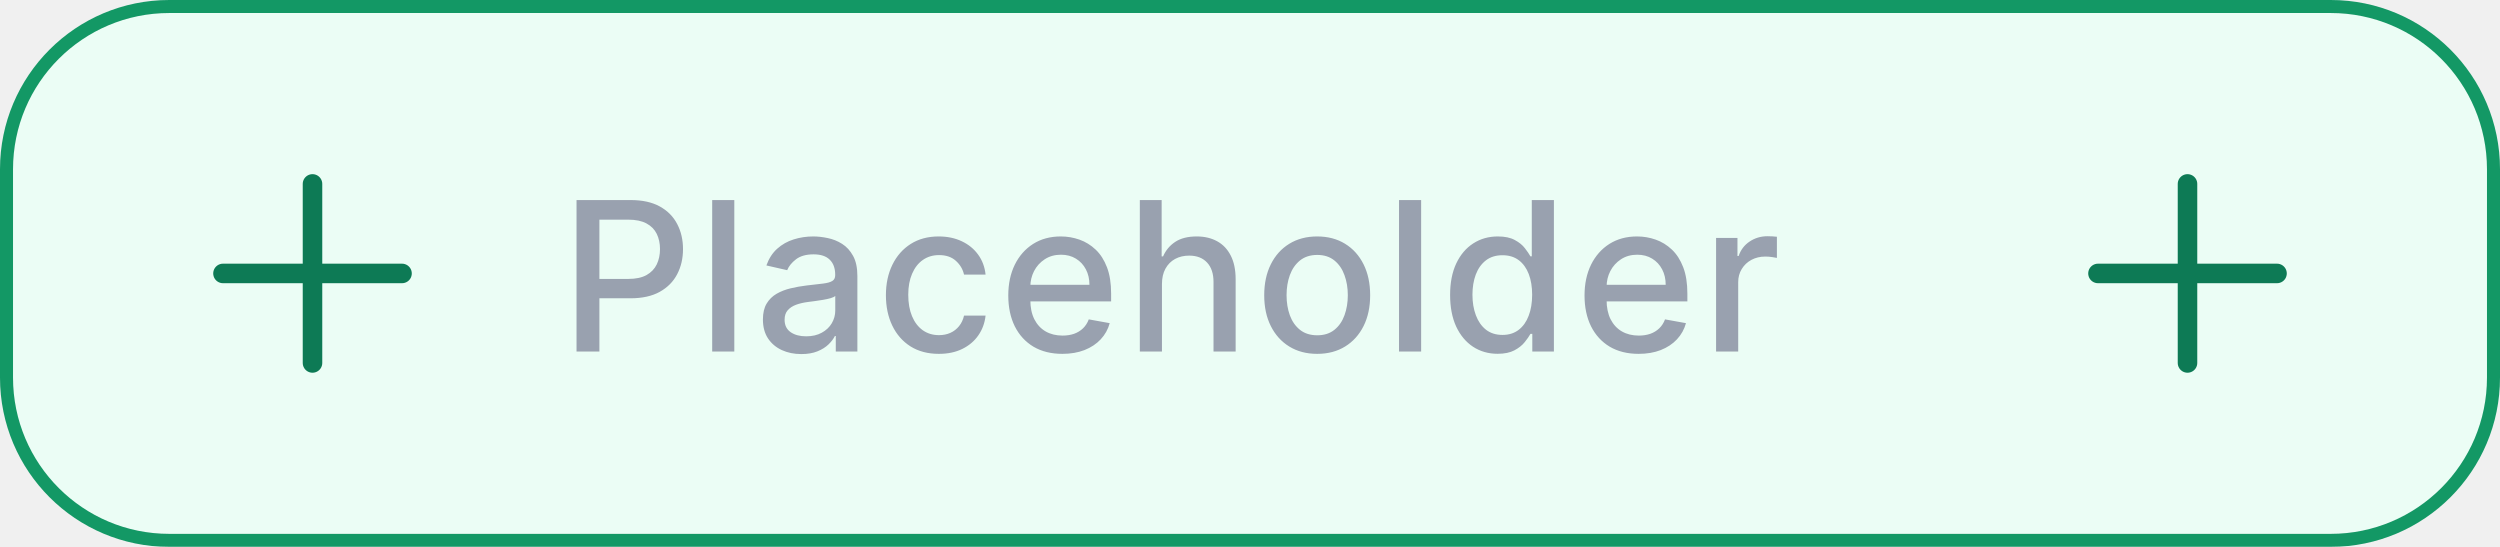
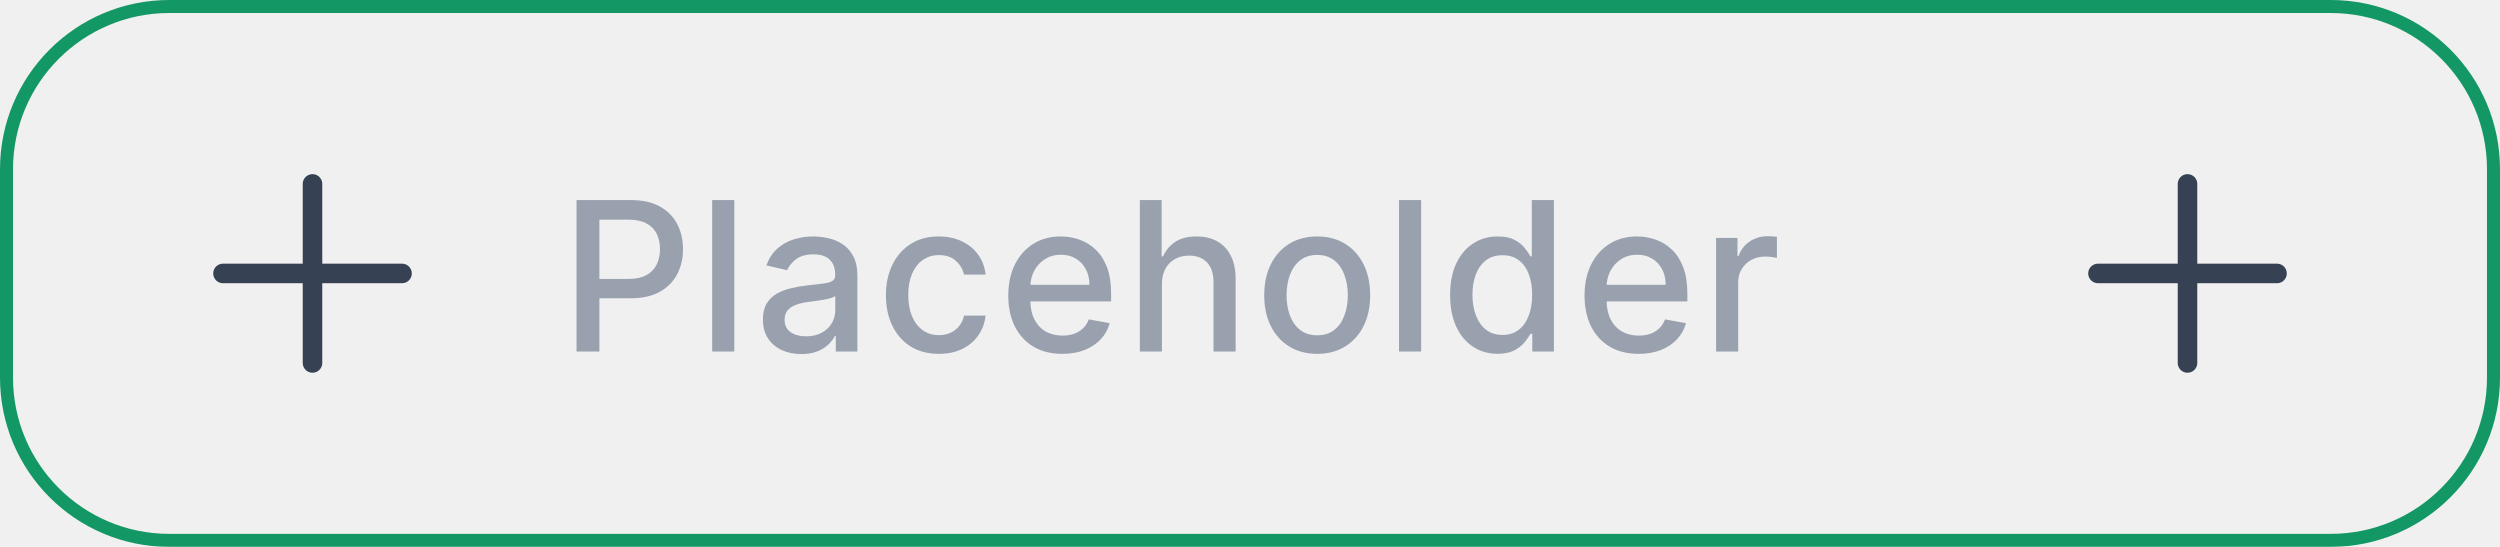
<svg xmlns="http://www.w3.org/2000/svg" width="192" height="42" viewBox="0 0 192 42" fill="none">
  <mask id="path-1-outside-1_38_6270" maskUnits="userSpaceOnUse" x="0" y="0" width="192" height="42" fill="black">
    <rect fill="white" width="192" height="42" />
    <path d="M1 13C1 6.373 6.373 1 13 1H179C185.627 1 191 6.373 191 13V29C191 35.627 185.627 41 179 41H13C6.373 41 1 35.627 1 29V13Z" />
  </mask>
-   <path d="M1 13C1 6.373 6.373 1 13 1H179C185.627 1 191 6.373 191 13V29C191 35.627 185.627 41 179 41H13C6.373 41 1 35.627 1 29V13Z" fill="#EBFDF5" />
  <path d="M13 1V2H179V1V0H13V1ZM191 13H190V29H191H192V13H191ZM179 41V40H13V41V42H179V41ZM1 29H2V13H1H0V29H1ZM13 41V40C6.925 40 2 35.075 2 29H1H0C0 36.18 5.82 42 13 42V41ZM191 29H190C190 35.075 185.075 40 179 40V41V42C186.18 42 192 36.18 192 29H191ZM179 1V2C185.075 2 190 6.925 190 13H191H192C192 5.82 186.18 0 179 0V1ZM13 1V0C5.82 0 0 5.82 0 13H1H2C2 6.925 6.925 2 13 2V1Z" fill="#139865" mask="url(#path-1-outside-1_38_6270)" />
-   <path d="M24 14.125V27.875M30.875 21L17.125 21" stroke="#0D7A55" stroke-width="1.5" stroke-linecap="round" stroke-linejoin="round" />
+   <path d="M24 14.125V27.875M30.875 21L17.125 21" stroke="#364153" stroke-width="1.5" stroke-linecap="round" stroke-linejoin="round" />
  <path d="M44.278 27V15.364H48.426C49.331 15.364 50.081 15.528 50.676 15.858C51.271 16.188 51.716 16.638 52.011 17.21C52.307 17.778 52.455 18.419 52.455 19.131C52.455 19.847 52.305 20.491 52.006 21.062C51.71 21.631 51.263 22.081 50.665 22.415C50.07 22.744 49.322 22.909 48.42 22.909H45.568V21.421H48.261C48.833 21.421 49.297 21.322 49.653 21.125C50.01 20.924 50.271 20.651 50.438 20.307C50.604 19.962 50.688 19.57 50.688 19.131C50.688 18.691 50.604 18.301 50.438 17.96C50.271 17.619 50.008 17.352 49.648 17.159C49.292 16.966 48.822 16.869 48.239 16.869H46.034V27H44.278ZM56.395 15.364V27H54.696V15.364H56.395ZM61.541 27.193C60.987 27.193 60.487 27.091 60.041 26.886C59.594 26.678 59.239 26.377 58.978 25.983C58.721 25.589 58.592 25.106 58.592 24.534C58.592 24.042 58.686 23.636 58.876 23.318C59.065 23 59.321 22.748 59.643 22.562C59.965 22.377 60.325 22.237 60.722 22.142C61.12 22.047 61.525 21.975 61.938 21.926C62.461 21.866 62.885 21.816 63.211 21.778C63.537 21.737 63.773 21.671 63.921 21.579C64.069 21.489 64.143 21.341 64.143 21.136V21.097C64.143 20.6 64.003 20.216 63.722 19.943C63.446 19.671 63.033 19.534 62.484 19.534C61.912 19.534 61.461 19.661 61.132 19.915C60.806 20.165 60.58 20.443 60.455 20.75L58.859 20.386C59.048 19.856 59.325 19.428 59.688 19.102C60.056 18.773 60.478 18.534 60.955 18.386C61.433 18.235 61.934 18.159 62.461 18.159C62.809 18.159 63.179 18.201 63.569 18.284C63.963 18.364 64.33 18.511 64.671 18.727C65.016 18.943 65.298 19.252 65.518 19.653C65.737 20.051 65.847 20.568 65.847 21.204V27H64.188V25.807H64.12C64.01 26.026 63.846 26.242 63.626 26.454C63.406 26.667 63.124 26.843 62.779 26.983C62.434 27.123 62.022 27.193 61.541 27.193ZM61.91 25.829C62.38 25.829 62.781 25.737 63.114 25.551C63.452 25.366 63.707 25.123 63.882 24.824C64.059 24.521 64.148 24.197 64.148 23.852V22.727C64.088 22.788 63.971 22.845 63.796 22.898C63.626 22.947 63.431 22.991 63.211 23.028C62.991 23.062 62.777 23.095 62.569 23.125C62.361 23.151 62.186 23.174 62.046 23.193C61.717 23.235 61.416 23.305 61.143 23.403C60.874 23.502 60.658 23.644 60.495 23.829C60.336 24.011 60.257 24.254 60.257 24.557C60.257 24.977 60.412 25.296 60.722 25.511C61.033 25.724 61.429 25.829 61.91 25.829ZM72.106 27.176C71.262 27.176 70.534 26.985 69.924 26.602C69.318 26.216 68.853 25.684 68.527 25.006C68.201 24.328 68.038 23.551 68.038 22.676C68.038 21.79 68.205 21.008 68.538 20.329C68.871 19.648 69.341 19.116 69.947 18.733C70.553 18.35 71.267 18.159 72.089 18.159C72.752 18.159 73.343 18.282 73.862 18.528C74.381 18.771 74.799 19.112 75.118 19.551C75.44 19.991 75.631 20.504 75.692 21.091H74.038C73.947 20.682 73.739 20.329 73.413 20.034C73.091 19.739 72.659 19.591 72.118 19.591C71.644 19.591 71.229 19.716 70.873 19.966C70.521 20.212 70.246 20.564 70.049 21.023C69.853 21.477 69.754 22.015 69.754 22.636C69.754 23.273 69.851 23.822 70.044 24.284C70.237 24.746 70.51 25.104 70.862 25.358C71.218 25.612 71.637 25.739 72.118 25.739C72.44 25.739 72.731 25.68 72.993 25.562C73.258 25.441 73.479 25.269 73.657 25.046C73.839 24.822 73.966 24.553 74.038 24.239H75.692C75.631 24.803 75.447 25.307 75.14 25.75C74.834 26.193 74.423 26.542 73.907 26.796C73.396 27.049 72.796 27.176 72.106 27.176ZM81.59 27.176C80.73 27.176 79.989 26.992 79.368 26.625C78.751 26.254 78.273 25.733 77.936 25.062C77.603 24.388 77.436 23.599 77.436 22.693C77.436 21.799 77.603 21.011 77.936 20.329C78.273 19.648 78.743 19.116 79.345 18.733C79.951 18.35 80.66 18.159 81.47 18.159C81.963 18.159 82.44 18.241 82.902 18.403C83.364 18.566 83.779 18.822 84.147 19.171C84.514 19.519 84.804 19.972 85.016 20.528C85.228 21.081 85.334 21.754 85.334 22.546V23.148H78.397V21.875H83.669C83.669 21.428 83.578 21.032 83.397 20.688C83.215 20.339 82.959 20.064 82.629 19.864C82.304 19.663 81.921 19.562 81.482 19.562C81.004 19.562 80.588 19.68 80.232 19.915C79.879 20.146 79.607 20.449 79.413 20.824C79.224 21.195 79.129 21.599 79.129 22.034V23.028C79.129 23.612 79.232 24.108 79.436 24.517C79.645 24.926 79.934 25.239 80.306 25.454C80.677 25.667 81.111 25.773 81.607 25.773C81.929 25.773 82.222 25.727 82.487 25.636C82.752 25.542 82.982 25.401 83.175 25.216C83.368 25.03 83.516 24.801 83.618 24.528L85.226 24.818C85.097 25.292 84.866 25.706 84.533 26.062C84.203 26.415 83.788 26.689 83.288 26.886C82.792 27.079 82.226 27.176 81.59 27.176ZM89.238 21.818V27H87.539V15.364H89.215V19.693H89.323C89.528 19.224 89.84 18.85 90.26 18.574C90.681 18.297 91.23 18.159 91.908 18.159C92.507 18.159 93.029 18.282 93.476 18.528C93.927 18.775 94.276 19.142 94.522 19.631C94.772 20.116 94.897 20.722 94.897 21.449V27H93.198V21.653C93.198 21.013 93.033 20.517 92.704 20.165C92.374 19.809 91.916 19.631 91.329 19.631C90.927 19.631 90.567 19.716 90.249 19.886C89.935 20.057 89.687 20.307 89.505 20.636C89.327 20.962 89.238 21.356 89.238 21.818ZM101.16 27.176C100.342 27.176 99.628 26.989 99.018 26.614C98.408 26.239 97.935 25.714 97.598 25.04C97.26 24.366 97.092 23.578 97.092 22.676C97.092 21.771 97.26 20.979 97.598 20.301C97.935 19.623 98.408 19.097 99.018 18.722C99.628 18.347 100.342 18.159 101.16 18.159C101.978 18.159 102.692 18.347 103.302 18.722C103.912 19.097 104.385 19.623 104.723 20.301C105.06 20.979 105.228 21.771 105.228 22.676C105.228 23.578 105.06 24.366 104.723 25.04C104.385 25.714 103.912 26.239 103.302 26.614C102.692 26.989 101.978 27.176 101.16 27.176ZM101.166 25.75C101.696 25.75 102.135 25.61 102.484 25.329C102.832 25.049 103.09 24.676 103.257 24.21C103.427 23.744 103.512 23.231 103.512 22.671C103.512 22.114 103.427 21.602 103.257 21.136C103.09 20.667 102.832 20.29 102.484 20.006C102.135 19.722 101.696 19.579 101.166 19.579C100.632 19.579 100.188 19.722 99.836 20.006C99.488 20.29 99.228 20.667 99.058 21.136C98.891 21.602 98.808 22.114 98.808 22.671C98.808 23.231 98.891 23.744 99.058 24.21C99.228 24.676 99.488 25.049 99.836 25.329C100.188 25.61 100.632 25.75 101.166 25.75ZM109.143 15.364V27H107.445V15.364H109.143ZM115.016 27.171C114.311 27.171 113.683 26.991 113.13 26.631C112.58 26.267 112.149 25.75 111.834 25.079C111.524 24.405 111.368 23.597 111.368 22.653C111.368 21.71 111.525 20.903 111.84 20.233C112.158 19.562 112.594 19.049 113.147 18.693C113.7 18.337 114.327 18.159 115.027 18.159C115.569 18.159 116.005 18.25 116.334 18.432C116.667 18.61 116.925 18.818 117.107 19.057C117.292 19.296 117.436 19.506 117.539 19.688H117.641V15.364H119.34V27H117.681V25.642H117.539C117.436 25.828 117.289 26.04 117.096 26.278C116.906 26.517 116.645 26.725 116.311 26.903C115.978 27.081 115.546 27.171 115.016 27.171ZM115.391 25.722C115.88 25.722 116.292 25.593 116.63 25.335C116.971 25.074 117.228 24.712 117.402 24.25C117.58 23.788 117.669 23.25 117.669 22.636C117.669 22.03 117.582 21.5 117.408 21.046C117.234 20.591 116.978 20.237 116.641 19.983C116.304 19.729 115.887 19.602 115.391 19.602C114.88 19.602 114.453 19.735 114.113 20C113.772 20.265 113.514 20.627 113.34 21.085C113.169 21.544 113.084 22.061 113.084 22.636C113.084 23.22 113.171 23.744 113.346 24.21C113.52 24.676 113.777 25.046 114.118 25.318C114.463 25.587 114.887 25.722 115.391 25.722ZM125.846 27.176C124.986 27.176 124.246 26.992 123.624 26.625C123.007 26.254 122.53 25.733 122.192 25.062C121.859 24.388 121.692 23.599 121.692 22.693C121.692 21.799 121.859 21.011 122.192 20.329C122.53 19.648 122.999 19.116 123.602 18.733C124.208 18.35 124.916 18.159 125.727 18.159C126.219 18.159 126.696 18.241 127.158 18.403C127.621 18.566 128.035 18.822 128.403 19.171C128.77 19.519 129.06 19.972 129.272 20.528C129.484 21.081 129.59 21.754 129.59 22.546V23.148H122.653V21.875H127.925C127.925 21.428 127.835 21.032 127.653 20.688C127.471 20.339 127.215 20.064 126.886 19.864C126.56 19.663 126.177 19.562 125.738 19.562C125.261 19.562 124.844 19.68 124.488 19.915C124.136 20.146 123.863 20.449 123.67 20.824C123.48 21.195 123.386 21.599 123.386 22.034V23.028C123.386 23.612 123.488 24.108 123.692 24.517C123.901 24.926 124.191 25.239 124.562 25.454C124.933 25.667 125.367 25.773 125.863 25.773C126.185 25.773 126.478 25.727 126.744 25.636C127.009 25.542 127.238 25.401 127.431 25.216C127.624 25.03 127.772 24.801 127.874 24.528L129.482 24.818C129.353 25.292 129.122 25.706 128.789 26.062C128.46 26.415 128.045 26.689 127.545 26.886C127.049 27.079 126.482 27.176 125.846 27.176ZM131.795 27V18.273H133.437V19.659H133.528C133.687 19.189 133.968 18.82 134.369 18.551C134.774 18.278 135.233 18.142 135.744 18.142C135.85 18.142 135.975 18.146 136.119 18.153C136.267 18.161 136.382 18.171 136.466 18.182V19.807C136.397 19.788 136.276 19.767 136.102 19.744C135.928 19.718 135.754 19.704 135.579 19.704C135.178 19.704 134.82 19.79 134.505 19.96C134.195 20.127 133.949 20.36 133.767 20.659C133.585 20.954 133.494 21.292 133.494 21.671V27H131.795Z" fill="#99A1AF" />
-   <path d="M168 14.125V27.875M174.875 21L161.125 21" stroke="#0D7A55" stroke-width="1.5" stroke-linecap="round" stroke-linejoin="round" />
+   <path d="M168 14.125V27.875M174.875 21L161.125 21" stroke="#364153" stroke-width="1.5" stroke-linecap="round" stroke-linejoin="round" />
</svg>
